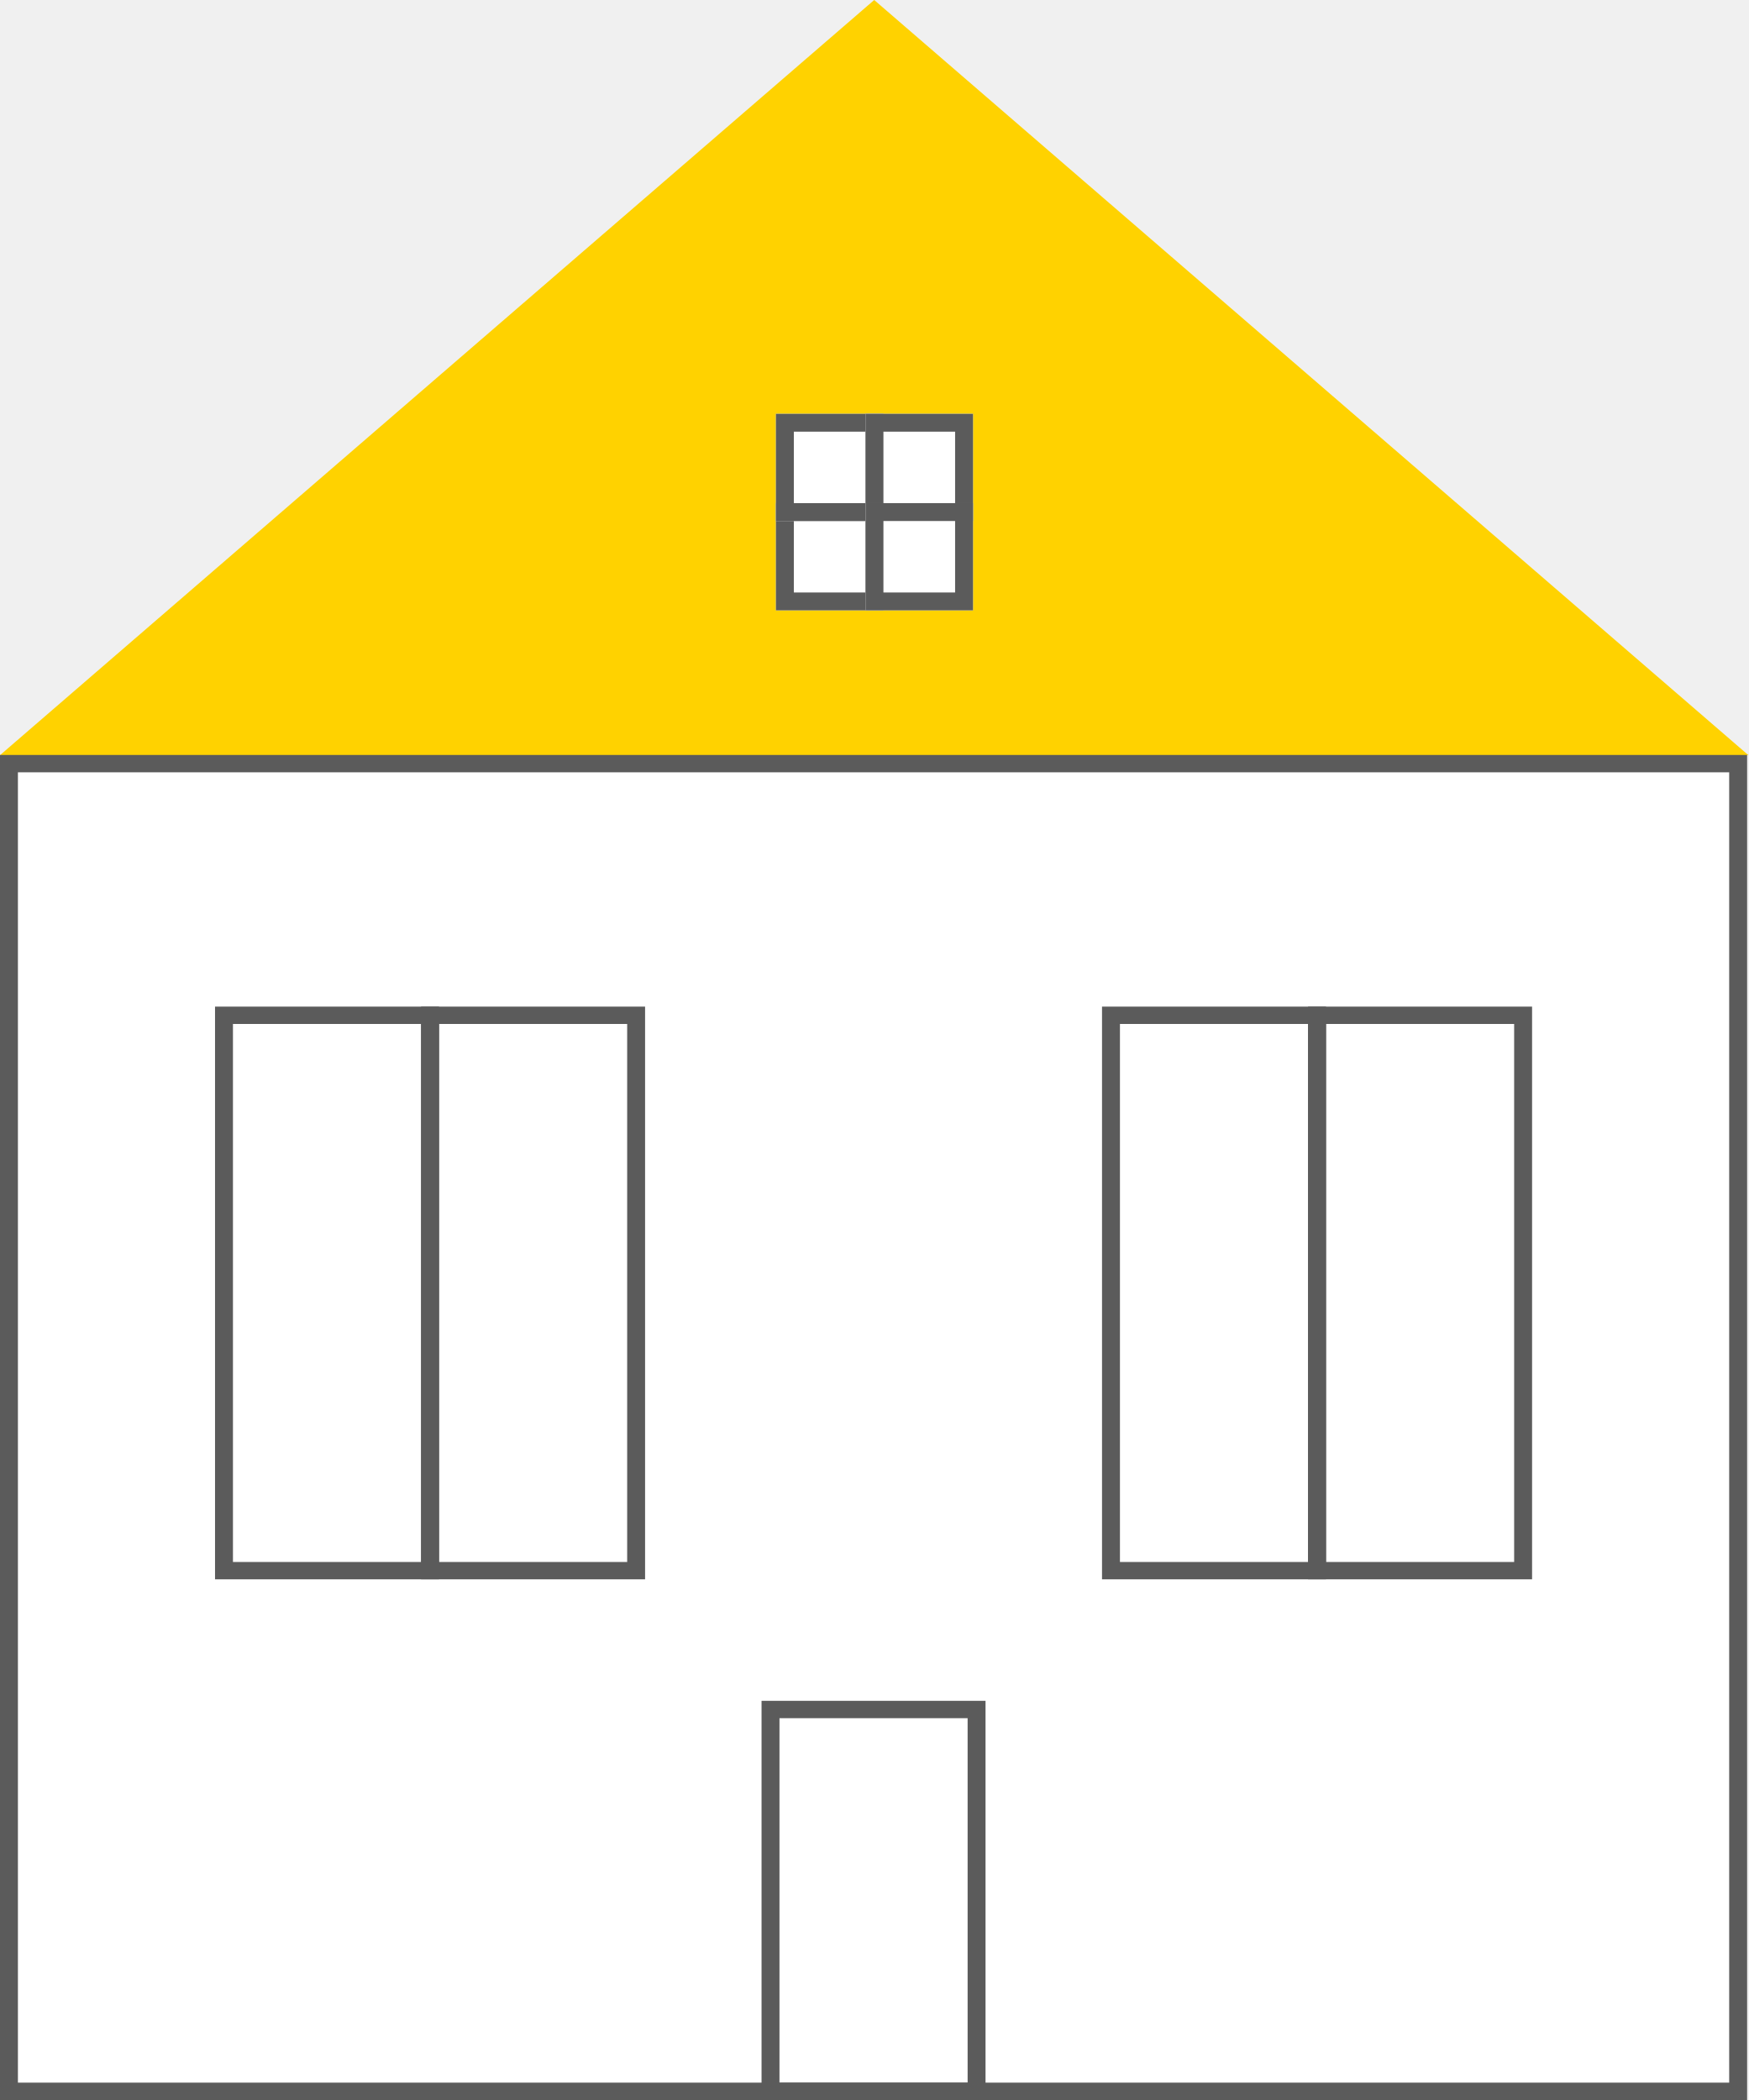
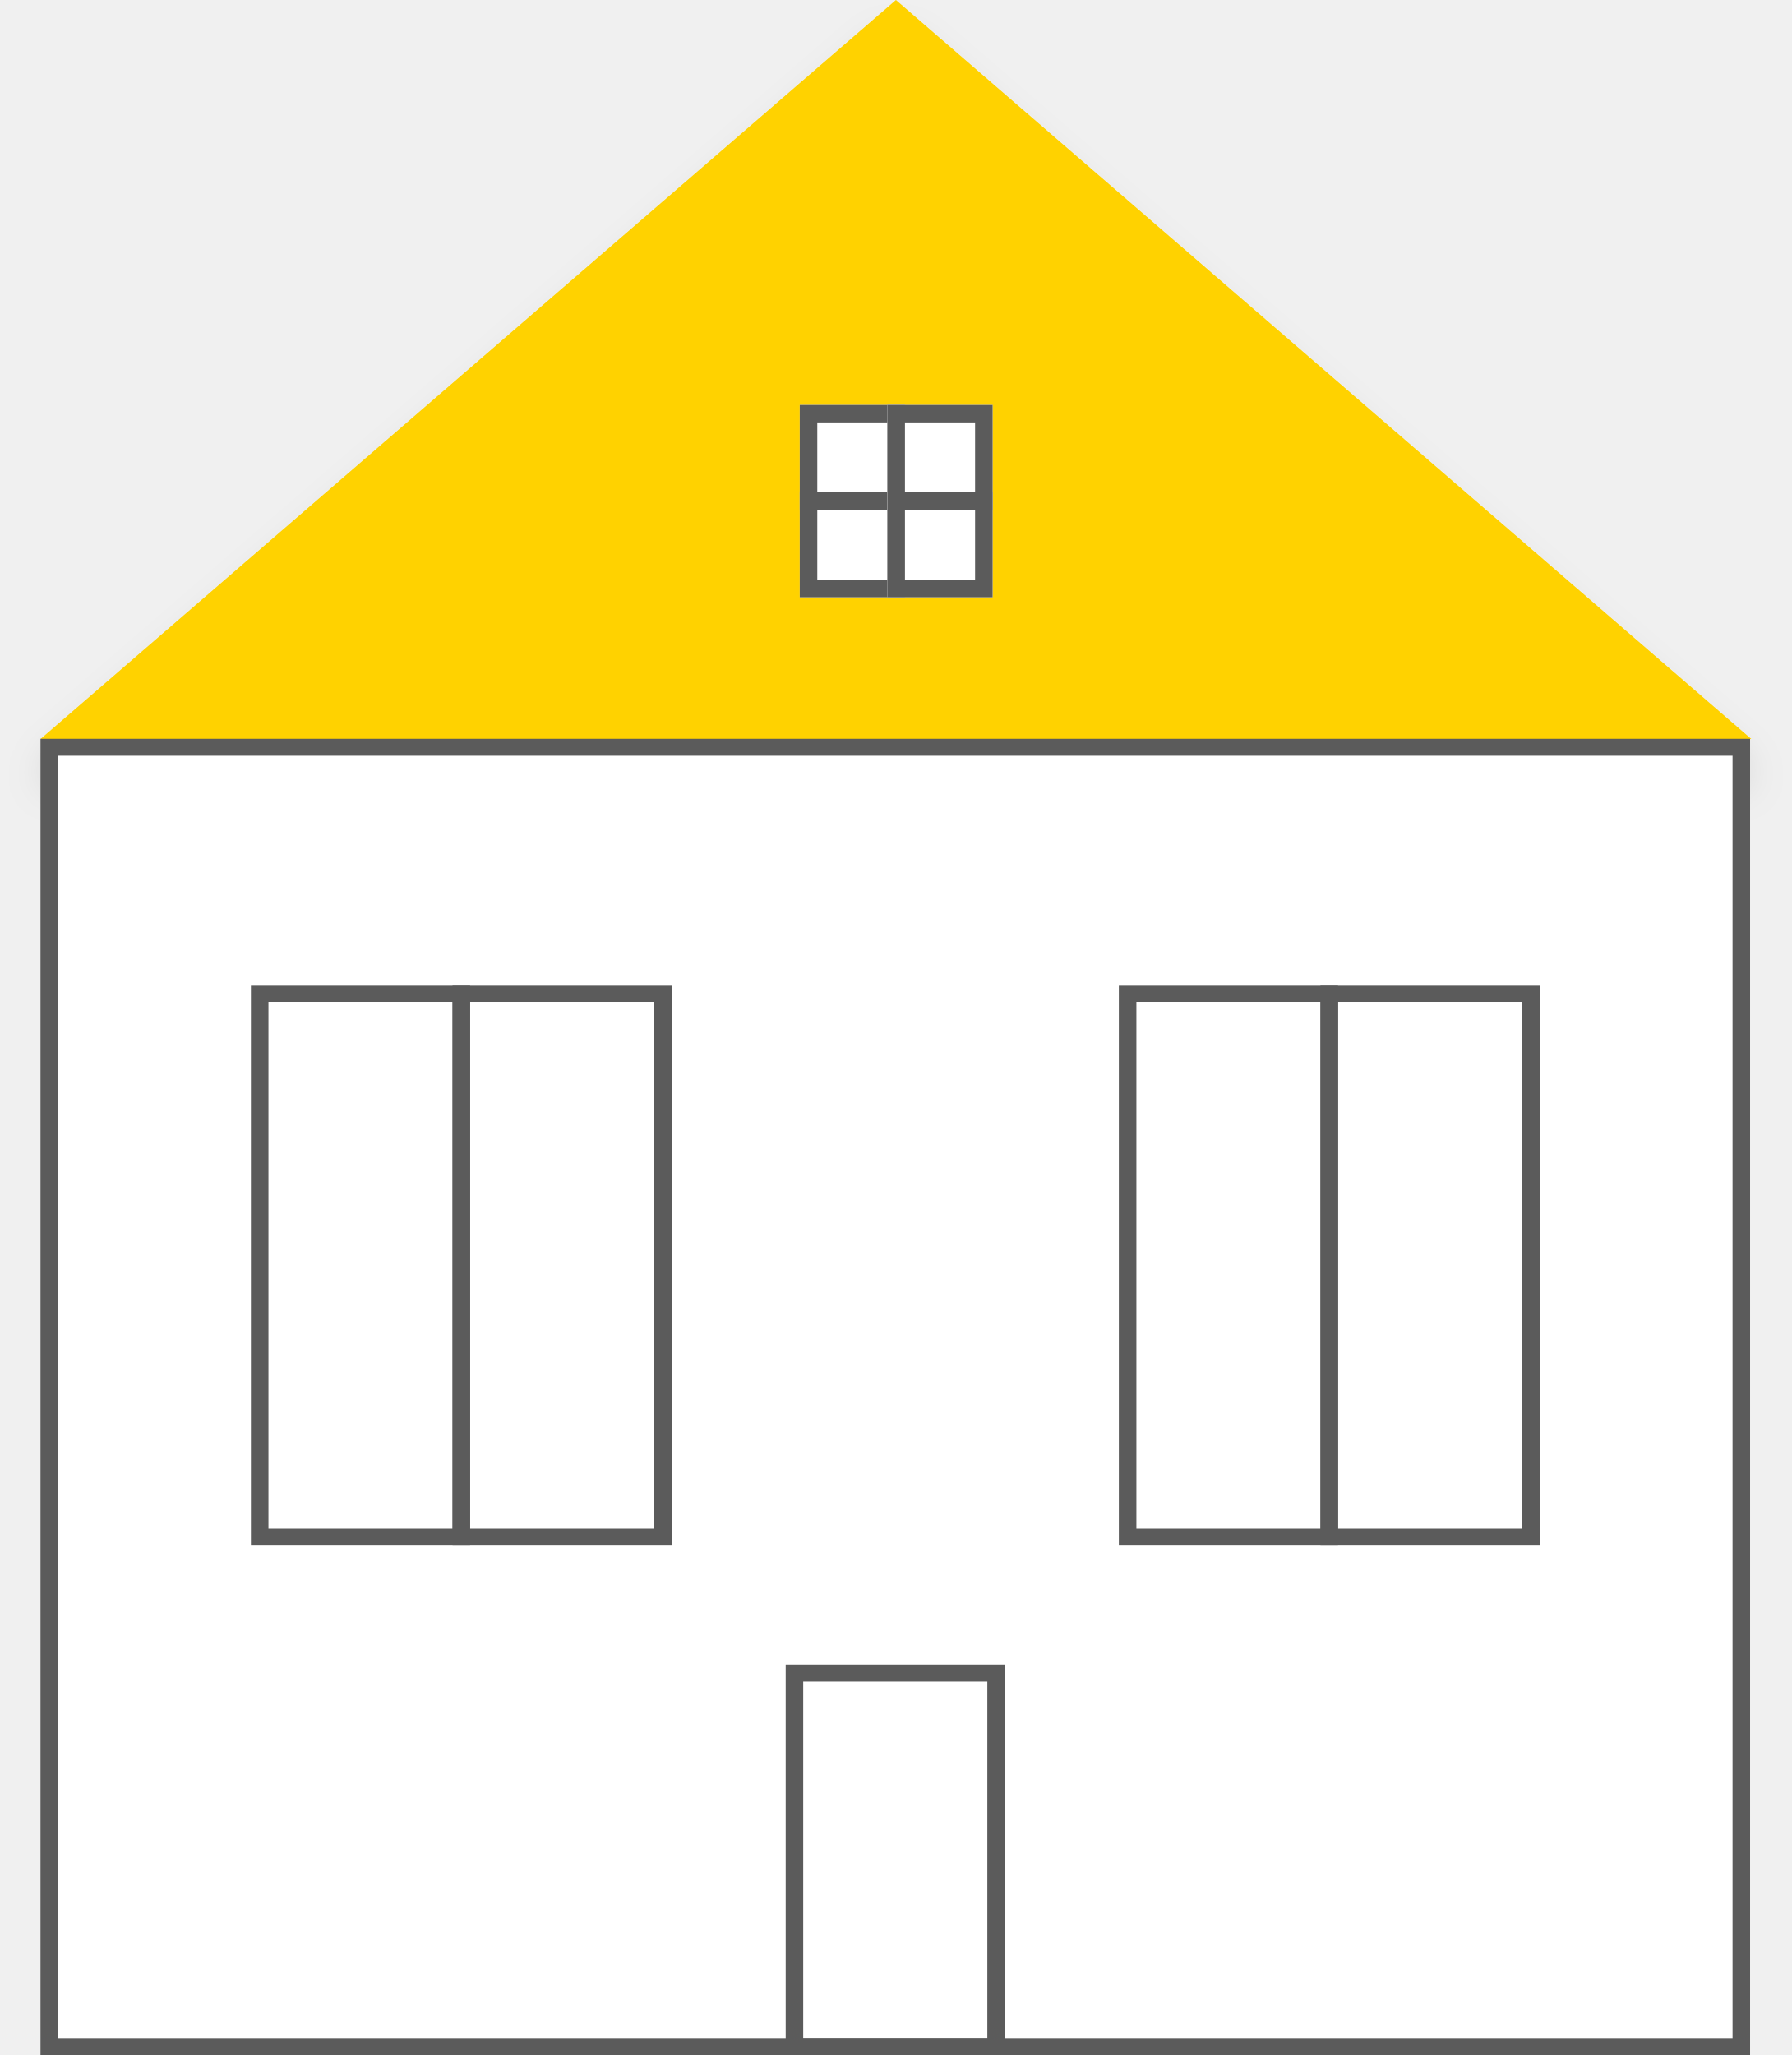
- <svg xmlns="http://www.w3.org/2000/svg" width="169" height="203" viewBox="0 0 169 203" fill="none">
-   <path d="M84.5 0L169 73H0L84.5 0Z" fill="#FFD200" />
-   <path d="M75 59.001H85.392V48.638H75V59.001Z" fill="white" />
-   <path fill-rule="evenodd" clip-rule="evenodd" d="M83.66 57.274H76.732V50.365H83.66V57.274ZM75 59.001V48.638H85.392V59.001H75Z" fill="#5B5B5B" />
-   <path d="M75 50.363H85.392V40H75V50.363Z" fill="white" />
-   <path fill-rule="evenodd" clip-rule="evenodd" d="M83.66 48.636H76.732V41.727H83.66V48.636ZM75 50.363V40H85.392V50.363H75Z" fill="#5B5B5B" />
-   <path d="M83.66 50.363H94.052V40H83.66V50.363Z" fill="white" />
-   <path fill-rule="evenodd" clip-rule="evenodd" d="M92.32 48.636H85.392V41.727H92.32V48.636ZM83.66 50.363V40H94.052V50.363H83.66Z" fill="#5B5B5B" />
-   <path d="M83.66 59.001H94.052V48.638H83.66V59.001Z" fill="white" />
-   <path fill-rule="evenodd" clip-rule="evenodd" d="M92.32 57.274H85.392V50.365H92.32V57.274ZM83.66 59.001V48.638H94.052V59.001H83.66Z" fill="#5B5B5B" />
-   <rect x="1" y="74" width="167" height="128" fill="white" />
-   <path fill-rule="evenodd" clip-rule="evenodd" d="M167.143 74.657H1.732V201.322H167.143V74.657ZM0 72.98V203H168.875V72.98H0Z" fill="#5B5B5B" />
-   <path fill-rule="evenodd" clip-rule="evenodd" d="M40.704 98.983H22.517V150.992H40.704V98.983ZM20.785 97.306V152.669H42.436V97.306H20.785Z" fill="#5B5B5B" />
-   <path fill-rule="evenodd" clip-rule="evenodd" d="M126.44 98.983H108.254V150.992H126.44V98.983ZM106.521 97.306V152.669H128.172V97.306H106.521Z" fill="#5B5B5B" />
-   <path fill-rule="evenodd" clip-rule="evenodd" d="M60.622 98.983H42.435V150.992H60.622V98.983ZM40.703 97.306V152.669H62.354V97.306H40.703Z" fill="#5B5B5B" />
-   <path fill-rule="evenodd" clip-rule="evenodd" d="M146.358 98.983H128.172V150.992H146.358V98.983ZM126.439 97.306V152.669H148.09V97.306H126.439Z" fill="#5B5B5B" />
-   <path fill-rule="evenodd" clip-rule="evenodd" d="M93.53 166.091H75.343V201.322H93.53V166.091ZM73.611 164.413V203H95.262V164.413H73.611Z" fill="#5B5B5B" />
+ <svg xmlns="http://www.w3.org/2000/svg" width="177" height="203" viewBox="0 0 177 203" fill="none">
+   <g filter="url(#filter0_d_1267_5404)">
+     <path d="M88.5 0L173 73H4L88.5 0Z" fill="#FFD200" />
+     <path d="M79 59.001H89.392V48.638H79V59.001Z" fill="white" />
+     <path fill-rule="evenodd" clip-rule="evenodd" d="M87.66 57.274H80.732V50.365H87.66V57.274ZM79 59.001V48.638H89.392V59.001H79Z" fill="#5B5B5B" />
+     <path d="M79 50.363H89.392V40H79V50.363Z" fill="white" />
+     <path fill-rule="evenodd" clip-rule="evenodd" d="M87.66 48.636H80.732V41.727H87.66V48.636ZM79 50.363V40H89.392V50.363H79Z" fill="#5B5B5B" />
+     <path d="M87.66 50.363H98.052V40H87.66V50.363Z" fill="white" />
+     <path fill-rule="evenodd" clip-rule="evenodd" d="M96.32 48.636H89.392V41.727H96.32V48.636ZM87.66 50.363V40H98.052V50.363H87.66Z" fill="#5B5B5B" />
+     <path d="M87.66 59.001H98.052V48.638H87.66V59.001Z" fill="white" />
+     <path fill-rule="evenodd" clip-rule="evenodd" d="M96.32 57.274H89.392V50.365H96.32V57.274ZM87.66 59.001V48.638H98.052V59.001H87.66Z" fill="#5B5B5B" />
+   </g>
+   <rect x="5" y="74" width="167" height="128" fill="white" />
+   <path fill-rule="evenodd" clip-rule="evenodd" d="M171.143 74.657H5.732V201.322H171.143V74.657ZM4 72.98V203H172.875V72.98H4Z" fill="#5B5B5B" />
+   <path fill-rule="evenodd" clip-rule="evenodd" d="M44.704 98.983H26.517V150.992H44.704V98.983ZM24.785 97.306V152.669H46.436V97.306H24.785Z" fill="#5B5B5B" />
+   <path fill-rule="evenodd" clip-rule="evenodd" d="M130.44 98.983H112.254V150.992H130.44V98.983ZM110.521 97.306V152.669H132.172V97.306H110.521Z" fill="#5B5B5B" />
+   <path fill-rule="evenodd" clip-rule="evenodd" d="M64.622 98.983H46.435V150.992H64.622V98.983ZM44.703 97.306V152.669H66.354V97.306H44.703Z" fill="#5B5B5B" />
+   <path fill-rule="evenodd" clip-rule="evenodd" d="M150.358 98.983H132.172V150.992H150.358V98.983ZM130.439 97.306V152.669H152.09V97.306H130.439Z" fill="#5B5B5B" />
+   <path fill-rule="evenodd" clip-rule="evenodd" d="M97.53 166.091H79.343V201.322H97.53V166.091ZM77.611 164.413V203H99.262V164.413H77.611Z" fill="#5B5B5B" />
+   <defs>
+     <filter id="filter0_d_1267_5404" x="0" y="0" width="177" height="81" filterUnits="userSpaceOnUse" color-interpolation-filters="sRGB">
+       <feFlood flood-opacity="0" result="BackgroundImageFix" />
+       <feColorMatrix in="SourceAlpha" type="matrix" values="0 0 0 0 0 0 0 0 0 0 0 0 0 0 0 0 0 0 127 0" result="hardAlpha" />
+       <feOffset dy="4" />
+       <feGaussianBlur stdDeviation="2" />
+       <feComposite in2="hardAlpha" operator="out" />
+       <feColorMatrix type="matrix" values="0 0 0 0 0 0 0 0 0 0 0 0 0 0 0 0 0 0 0.25 0" />
+       <feBlend mode="normal" in2="BackgroundImageFix" result="effect1_dropShadow_1267_5404" />
+       <feBlend mode="normal" in="SourceGraphic" in2="effect1_dropShadow_1267_5404" result="shape" />
+     </filter>
+   </defs>
</svg>
